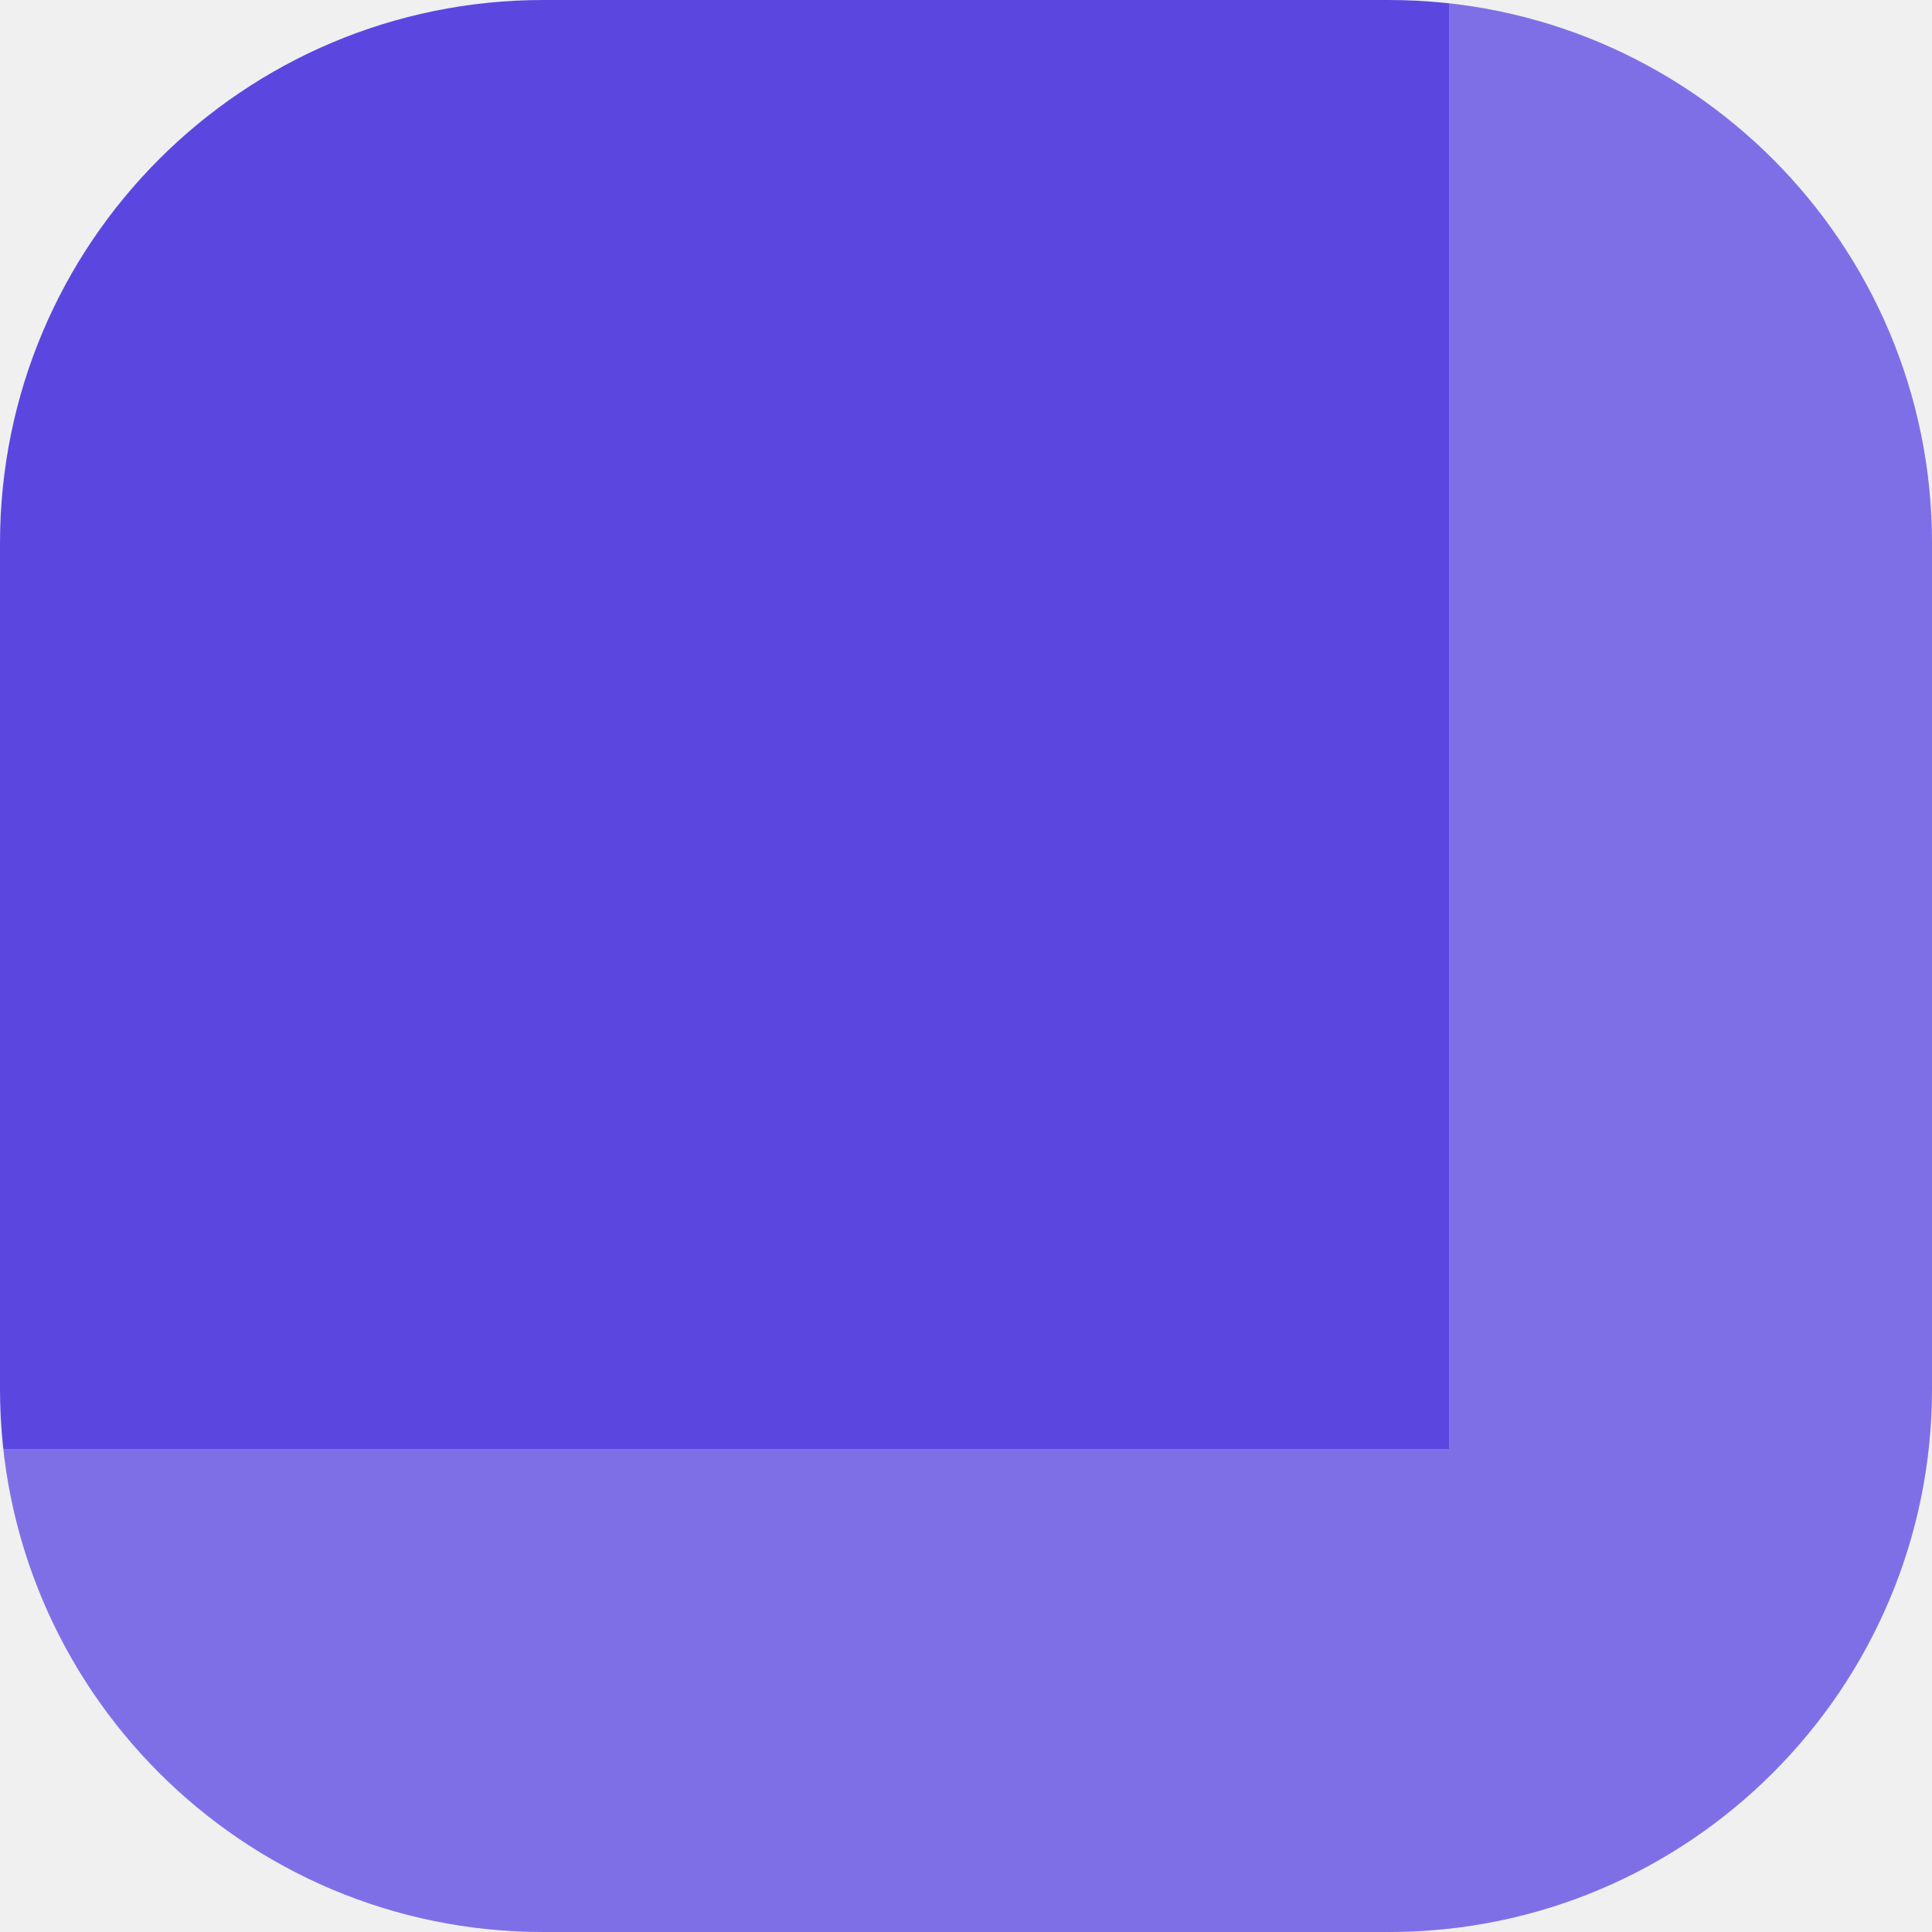
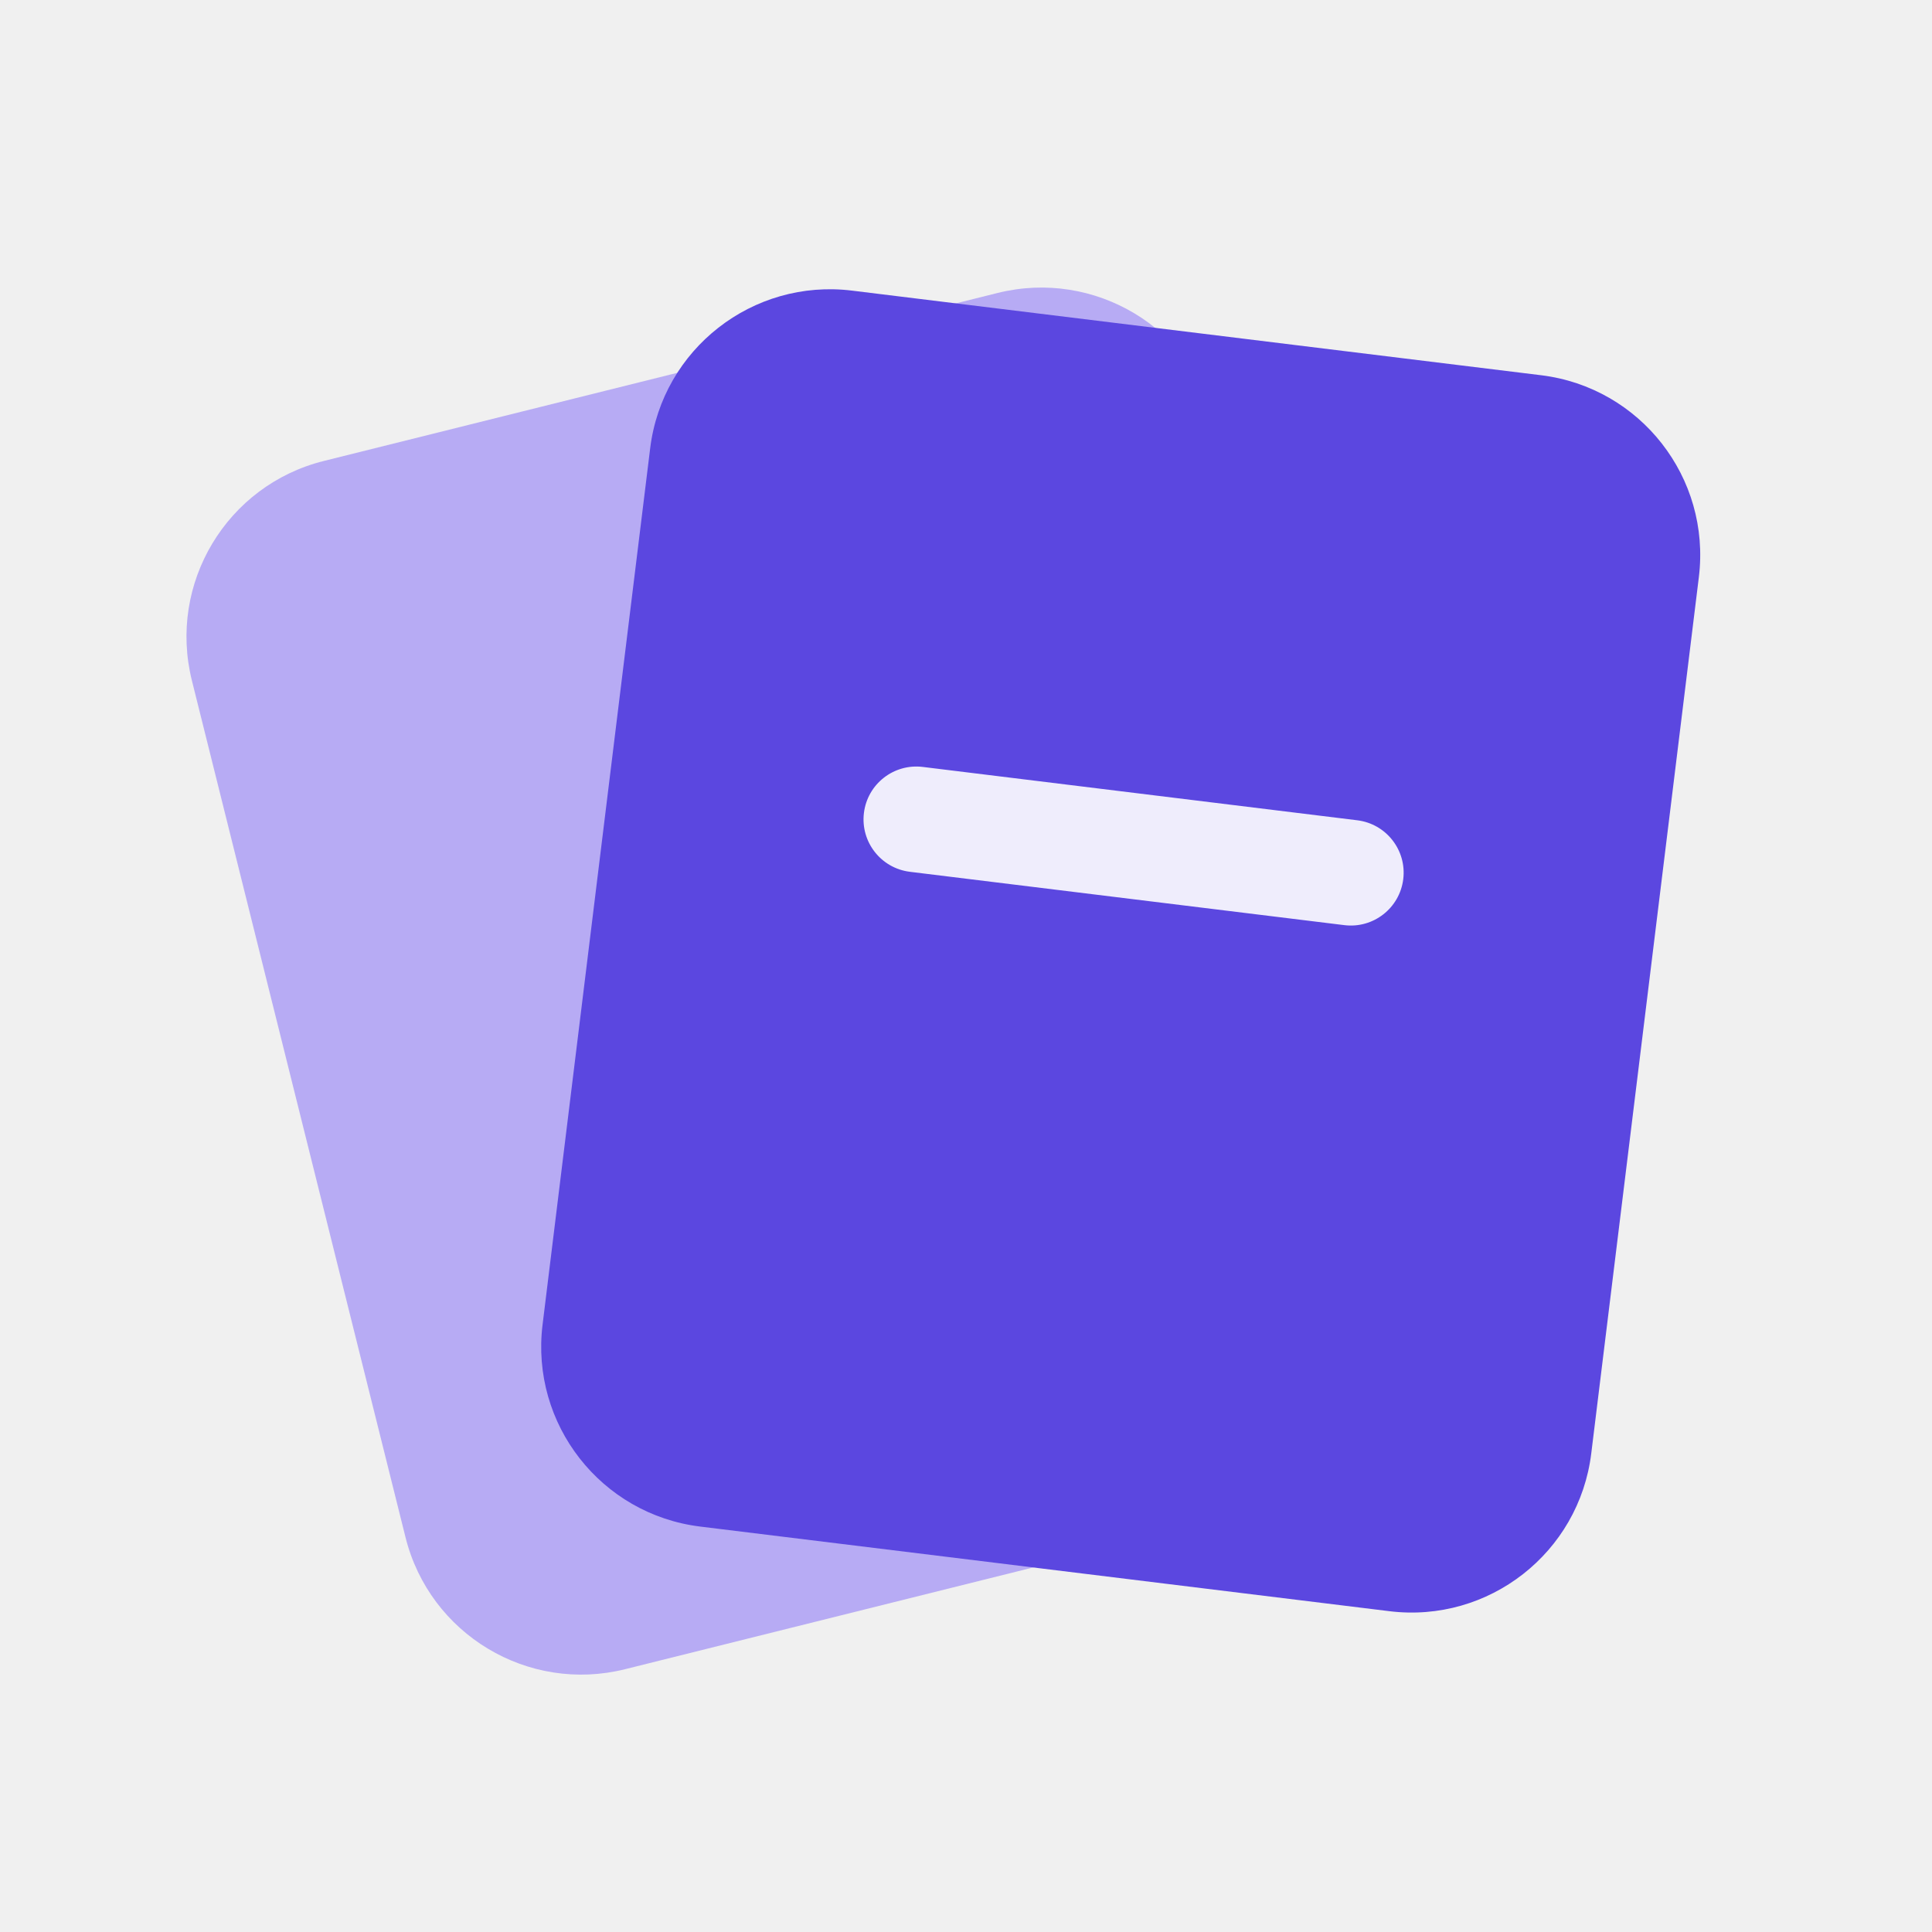
- <svg xmlns="http://www.w3.org/2000/svg" viewBox="0 0 32 32">
-   <defs>
-     <clipPath id="c">
-       <rect width="32" height="32" rx="9" />
-     </clipPath>
-   </defs>
-   <g clip-path="url(#c)">
-     <rect width="32" height="32" fill="#5b47e0" />
-     <path d="M24 0H32V32H0V24H24Z" fill="#fff" fill-opacity=".22" />
-   </g>
+ <svg xmlns="http://www.w3.org/2000/svg" viewBox="0 0 1024 1024">
+   <rect x="150" y="190" width="560" height="660" rx="96" fill="#B7ABF4" transform="rotate(-14 430 520)" />
+   <rect x="314" y="174" width="560" height="660" rx="96" fill="#5B47E0" transform="rotate(7 594 504)" />
+   <rect x="450" y="420" width="288" height="56" rx="28" fill="#fff" fill-opacity=".9" transform="rotate(7 594 504)" />
</svg>
